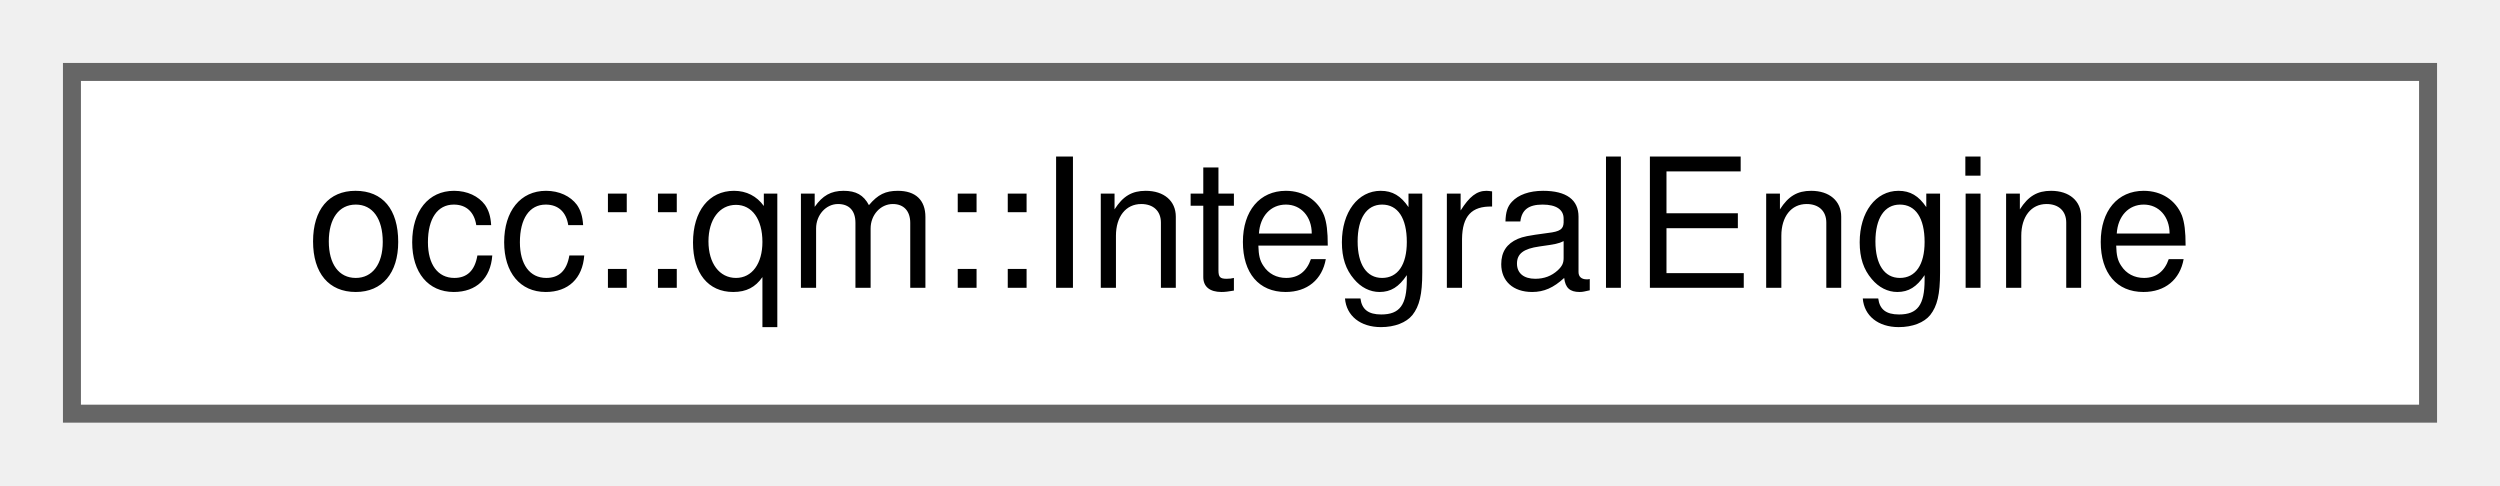
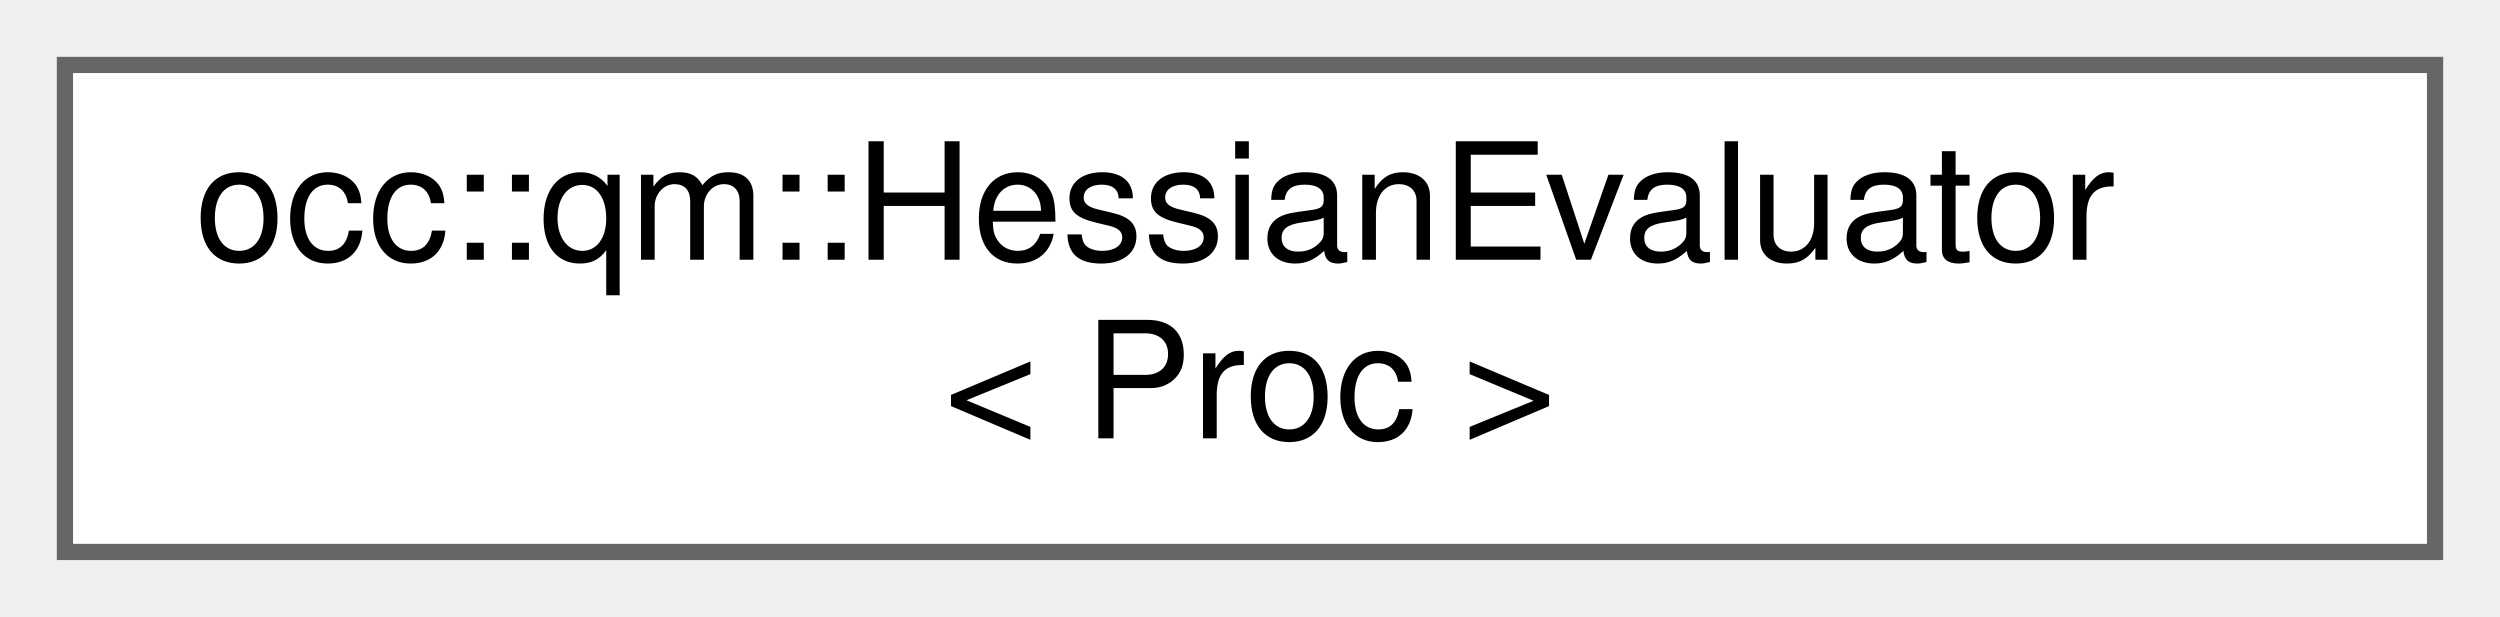
- <svg xmlns="http://www.w3.org/2000/svg" xmlns:xlink="http://www.w3.org/1999/xlink" width="139pt" height="27pt" viewBox="0.00 0.00 139.00 27.00">
-   <g id="graph0" class="graph" transform="scale(1 1) rotate(0) translate(4 23)">
+ <svg xmlns="http://www.w3.org/2000/svg" xmlns:xlink="http://www.w3.org/1999/xlink" width="154pt" height="38pt" viewBox="0.00 0.00 154.00 38.00">
+   <g id="graph0" class="graph" transform="scale(1 1) rotate(0) translate(4 34)">
    <g id="Node000000" class="node">
      <g id="a_Node000000">
-         <a xlink:href="classocc_1_1qm_1_1IntegralEngine.html" target="_top" xlink:title=" ">
-           <polygon fill="white" stroke="#666666" points="131,-19 0,-19 0,0 131,0 131,-19" />
-           <text text-anchor="middle" x="65.5" y="-7" font-family="Helvetica,sans-Serif" font-size="10.00">occ::qm::IntegralEngine</text>
+         <a xlink:href="classocc_1_1qm_1_1HessianEvaluator.html" target="_top" xlink:title="Evaluates molecular Hessian matrices (second derivatives of energy)">
+           <polygon fill="white" stroke="#666666" points="146,-30 0,-30 0,0 146,0 146,-30" />
+           <text text-anchor="start" x="8" y="-18" font-family="Helvetica,sans-Serif" font-size="10.00">occ::qm::HessianEvaluator</text>
+           <text text-anchor="middle" x="73" y="-7" font-family="Helvetica,sans-Serif" font-size="10.00">&lt; Proc &gt;</text>
        </a>
      </g>
    </g>
  </g>
</svg>
